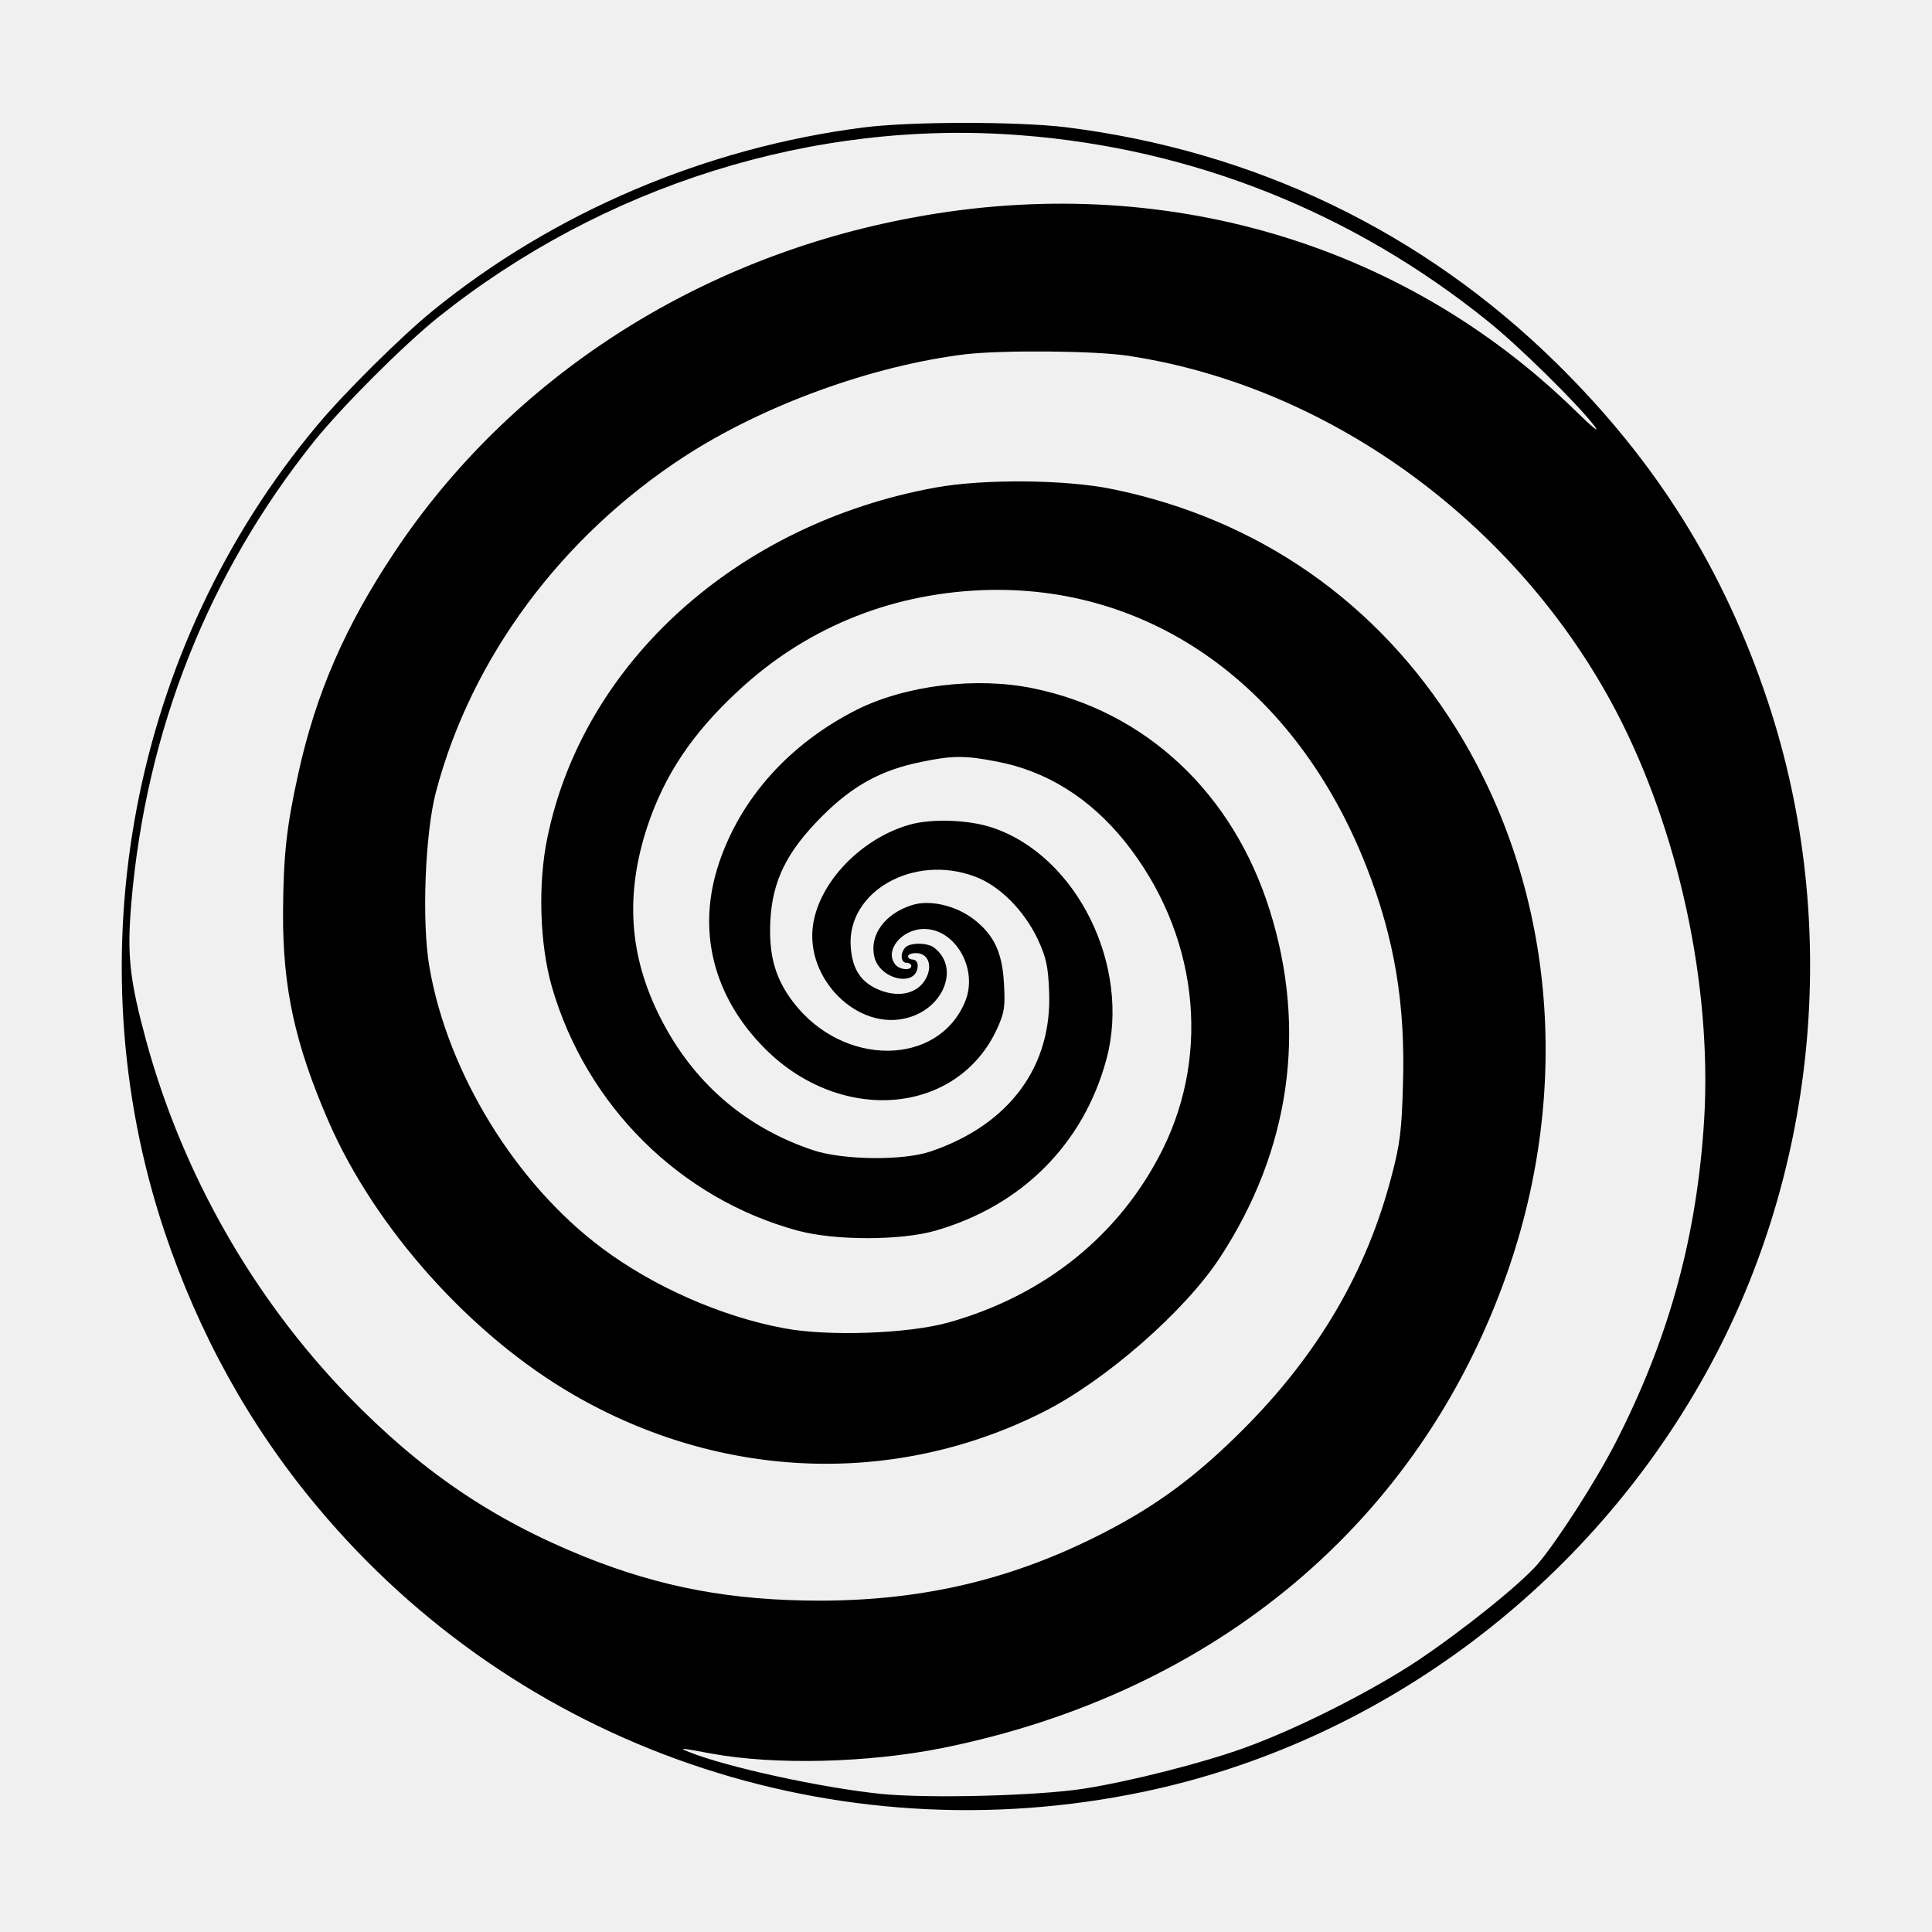
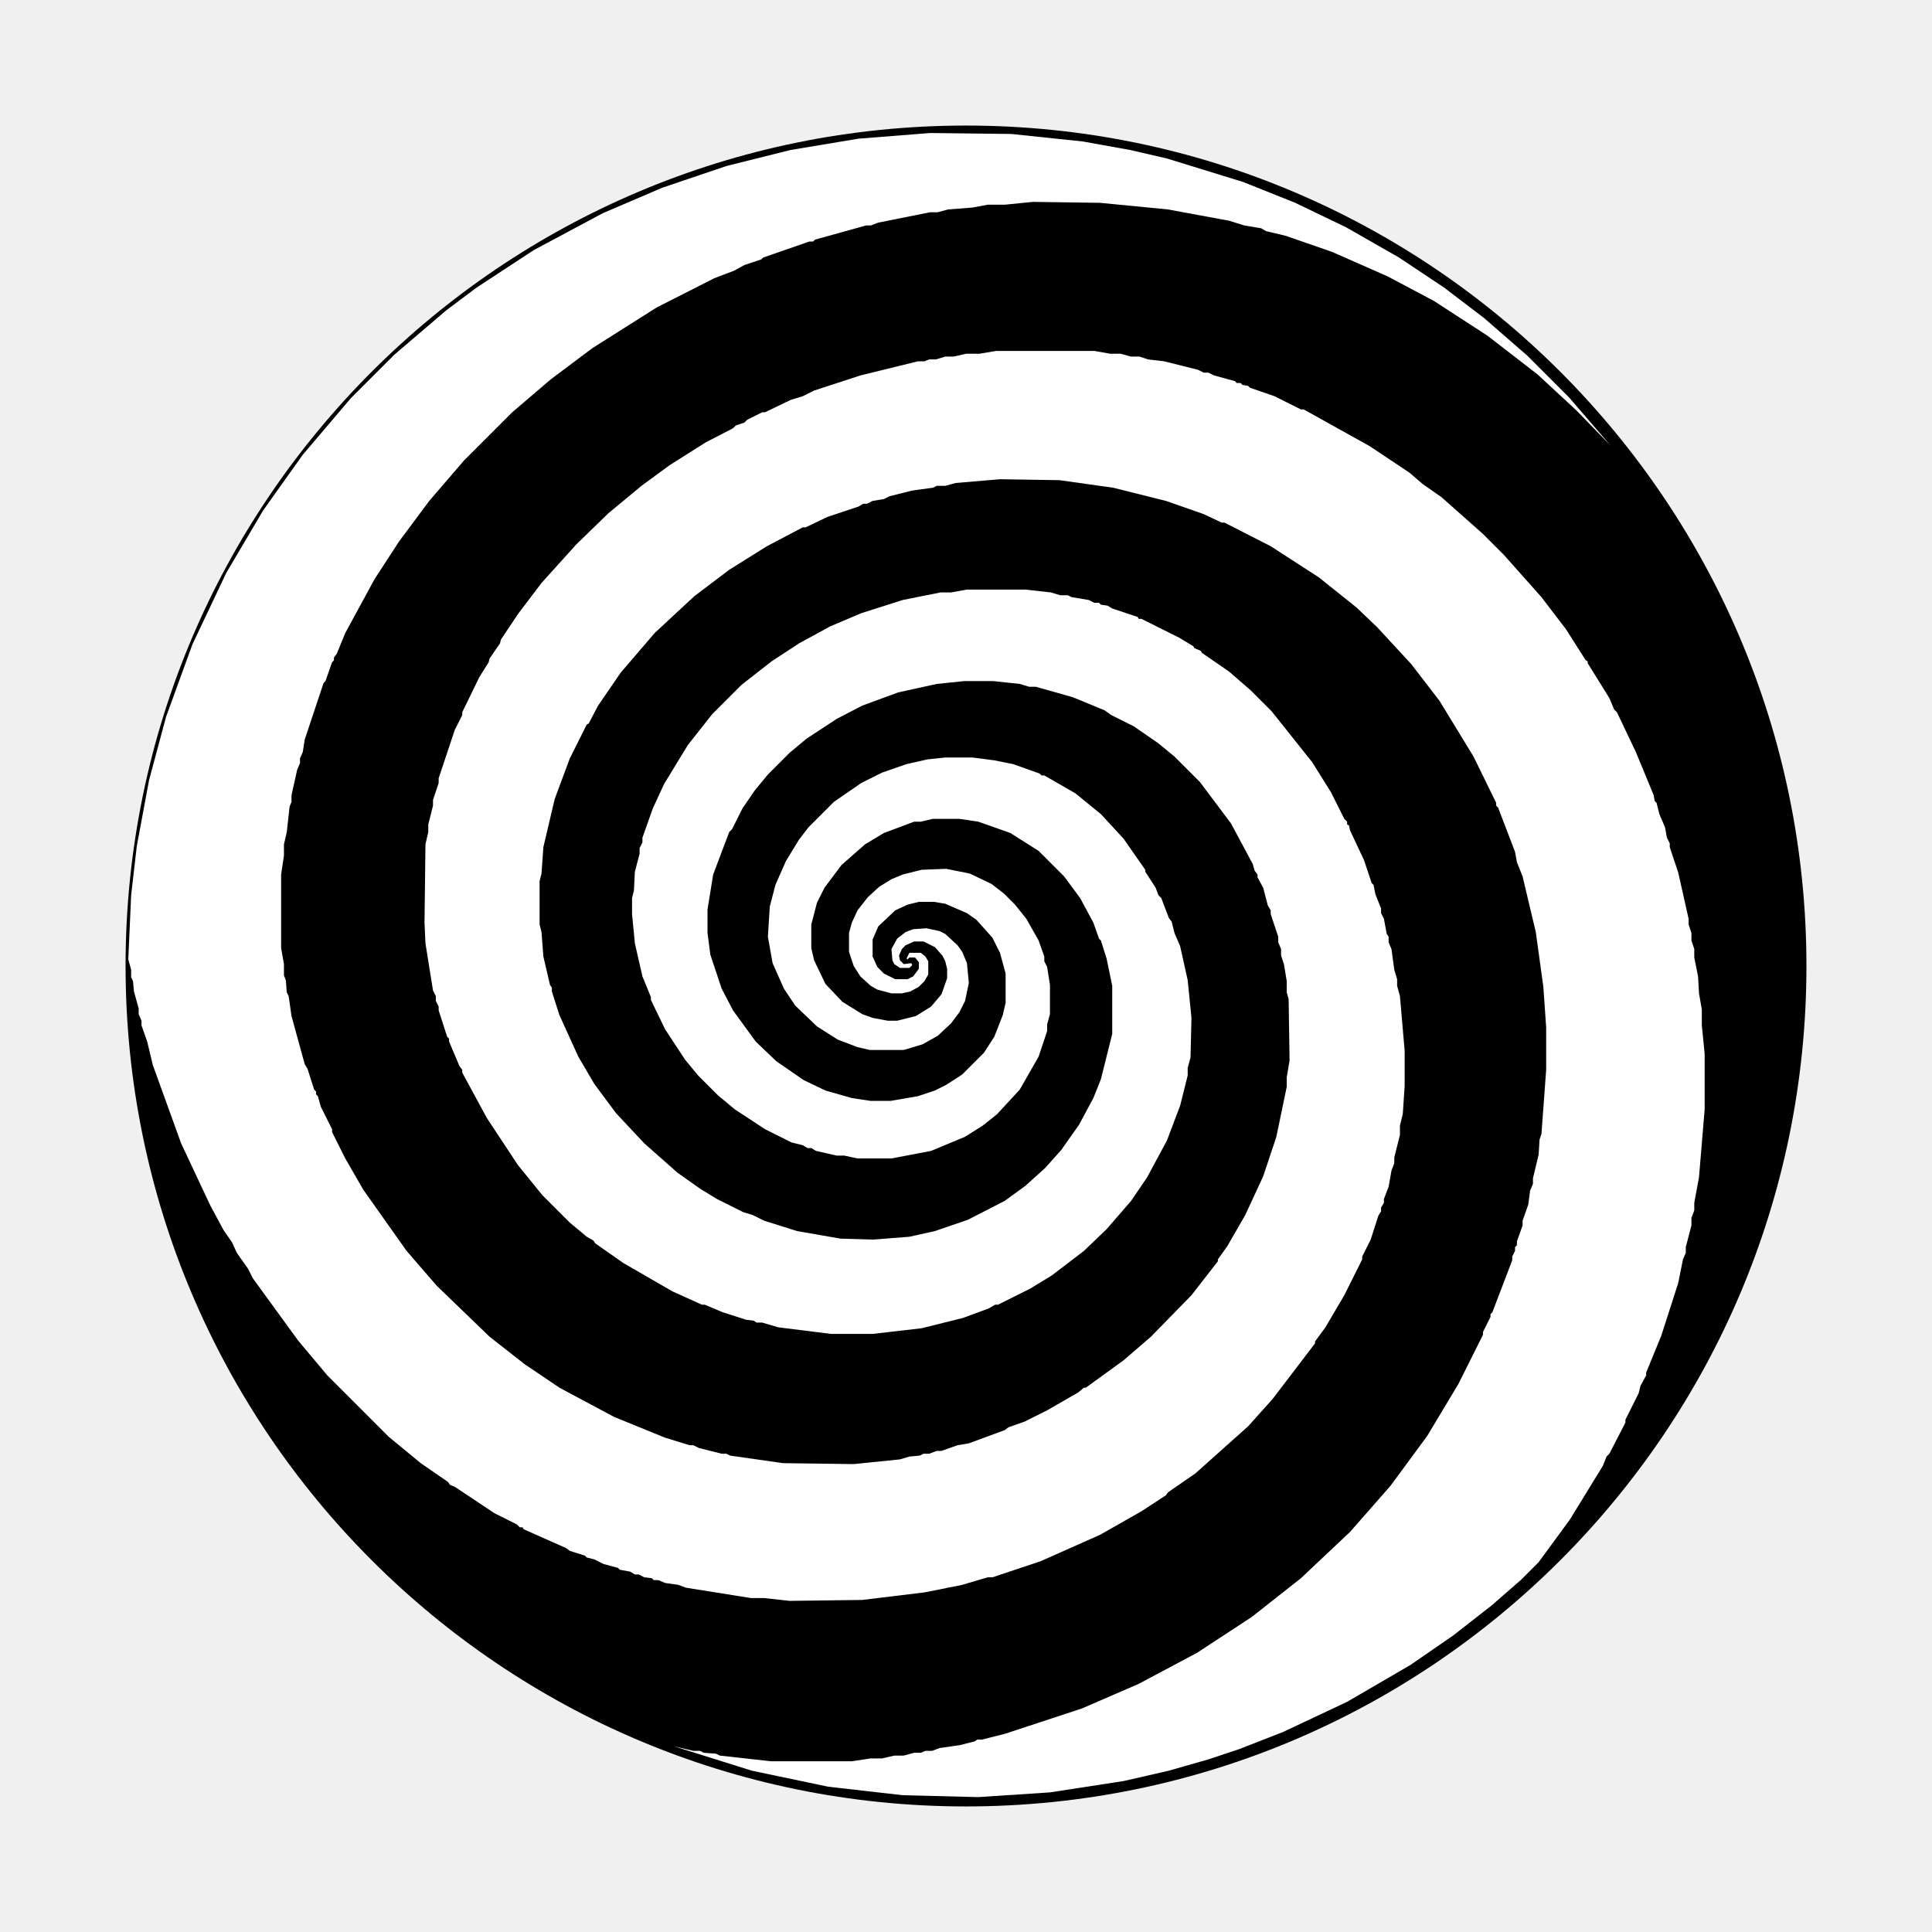
- <svg xmlns="http://www.w3.org/2000/svg" version="1.0" width="600pt" height="600pt" viewBox="0 0 600 600" preserveAspectRatio="xMidYMid meet">
-   <g transform="translate(0,600) scale(0.1,-0.1)" fill="#000000" stroke="none">
-     <path d="M2680 5604 c-489 -63 -960 -263 -1336 -569 -97 -79 -274 -254 -359 -356 -577 -689 -759 -1648 -475 -2501 107 -320 265 -606 475 -857 625 -749 1608 -1087 2569 -885 717 151 1353 617 1725 1266 365 635 443 1422 211 2120 -137 411 -346 745 -656 1050 -416 409 -938 660 -1525 733 -151 18 -481 18 -629 -1z m490 -24 c534 -41 1032 -240 1450 -577 93 -74 278 -256 331 -325 20 -26 -5 -6 -61 49 -536 522 -1284 740 -2051 598 -672 -123 -1254 -499 -1614 -1040 -153 -230 -244 -438 -299 -689 -36 -163 -46 -252 -47 -431 -1 -233 37 -407 141 -647 145 -333 443 -666 762 -850 458 -265 998 -285 1458 -53 193 97 440 313 549 480 218 333 271 708 154 1079 -114 363 -384 616 -733 688 -177 37 -398 10 -551 -67 -208 -106 -358 -273 -426 -475 -70 -208 -19 -414 142 -576 237 -238 599 -207 722 62 22 49 25 66 21 138 -5 98 -31 153 -95 202 -55 42 -137 61 -191 43 -83 -26 -132 -92 -117 -159 16 -74 135 -98 135 -28 0 10 -7 18 -15 18 -8 0 -15 5 -15 10 0 6 11 10 25 10 37 0 52 -38 31 -78 -24 -46 -80 -61 -141 -38 -60 23 -88 64 -93 136 -12 171 195 289 385 218 77 -28 153 -105 196 -195 26 -57 32 -83 35 -160 11 -234 -123 -416 -368 -499 -85 -29 -272 -27 -365 4 -212 71 -374 212 -475 413 -97 192 -109 383 -39 594 53 158 138 286 279 417 207 194 466 302 755 315 527 23 979 -300 1198 -857 88 -224 122 -429 114 -680 -4 -141 -9 -182 -35 -281 -77 -297 -228 -555 -462 -789 -143 -143 -265 -234 -430 -319 -281 -145 -558 -211 -880 -212 -278 0 -497 41 -736 137 -287 116 -508 267 -734 500 -294 304 -512 687 -625 1098 -53 195 -61 269 -47 434 46 534 239 1021 568 1432 88 109 275 296 384 384 514 411 1168 616 1810 566z m334 -685 c637 -96 1230 -536 1531 -1135 190 -379 287 -860 255 -1273 -26 -349 -112 -653 -272 -966 -63 -123 -182 -307 -243 -379 -55 -63 -229 -203 -372 -299 -143 -95 -374 -212 -538 -271 -129 -47 -358 -105 -500 -127 -140 -22 -482 -31 -630 -16 -184 19 -478 83 -595 130 -35 14 -27 13 70 -5 196 -36 484 -29 715 17 850 171 1484 703 1755 1474 204 580 146 1204 -158 1693 -244 392 -614 650 -1067 743 -145 30 -400 32 -549 5 -616 -112 -1094 -543 -1206 -1087 -30 -143 -24 -332 14 -464 107 -369 398 -658 764 -757 115 -31 318 -31 427 0 268 77 460 269 531 532 78 289 -92 633 -355 720 -72 24 -184 28 -252 10 -151 -41 -284 -177 -304 -312 -25 -168 139 -331 293 -289 114 30 163 157 83 218 -21 16 -74 16 -89 1 -17 -17 -15 -48 3 -48 8 0 15 -4 15 -10 0 -15 -36 -12 -49 4 -36 43 19 111 89 111 98 0 169 -126 127 -226 -84 -202 -379 -203 -533 -2 -56 73 -76 144 -72 248 6 129 50 219 162 331 94 94 183 143 308 168 96 20 136 20 233 1 155 -29 290 -114 398 -248 225 -281 270 -651 117 -958 -132 -264 -365 -452 -664 -536 -124 -35 -375 -44 -511 -18 -194 36 -406 129 -567 250 -267 200 -478 544 -534 870 -25 139 -14 418 20 546 110 417 390 793 771 1041 246 160 585 283 875 318 116 13 399 11 504 -5z" />
+ <svg xmlns="http://www.w3.org/2000/svg" viewBox="0 0 2048 2048" role="img" aria-label="Black and white hypnotic spiral on transparent background">
+   <defs>
+     <clipPath id="round-field">
+       <circle cx="1024.0" cy="1024.0" r="890.9" />
+     </clipPath>
+   </defs>
+   <g clip-path="url(#round-field)">
+     <circle cx="1024.0" cy="1024.0" r="890.9" fill="#000" />
+     <path d="M 1234 383 L 1217 381 L 1208 378 L 1199 378 L 1188 375 L 1177 375 L 1160 372 L 1056 372 L 1038 375 L 1024 375 L 1011 378 L 1002 378 L 992 381 L 985 381 L 980 383 L 973 383 L 912 398 L 863 414 L 851 420 L 838 424 L 811 437 L 808 437 L 792 445 L 789 448 L 780 451 L 777 454 L 748 469 L 710 493 L 680 515 L 645 544 L 611 577 L 574 618 L 549 651 L 531 678 L 530 682 L 519 698 L 518 702 L 508 718 L 490 755 L 490 758 L 482 774 L 465 825 L 465 830 L 459 848 L 459 854 L 454 874 L 454 882 L 451 895 L 450 978 L 451 1000 L 459 1050 L 462 1056 L 462 1061 L 465 1067 L 465 1071 L 474 1099 L 476 1101 L 476 1104 L 487 1130 L 490 1134 L 490 1137 L 516 1185 L 549 1235 L 575 1267 L 604 1296 L 622 1311 L 629 1315 L 631 1318 L 661 1339 L 713 1369 L 744 1383 L 747 1383 L 766 1391 L 791 1399 L 799 1400 L 802 1402 L 808 1402 L 825 1407 L 881 1414 L 925 1414 L 977 1408 L 1021 1397 L 1048 1387 L 1055 1383 L 1058 1383 L 1092 1366 L 1115 1352 L 1149 1326 L 1173 1303 L 1199 1273 L 1216 1248 L 1237 1209 L 1251 1172 L 1259 1140 L 1259 1132 L 1262 1121 L 1263 1079 L 1259 1039 L 1251 1003 L 1245 989 L 1242 977 L 1239 973 L 1231 952 L 1228 949 L 1225 941 L 1214 924 L 1214 922 L 1191 889 L 1167 863 L 1140 841 L 1107 822 L 1104 822 L 1102 820 L 1074 810 L 1054 806 L 1031 803 L 1002 803 L 983 805 L 961 810 L 935 819 L 913 830 L 884 850 L 857 877 L 847 890 L 833 913 L 822 938 L 816 961 L 814 993 L 819 1021 L 831 1048 L 843 1066 L 866 1088 L 888 1102 L 909 1110 L 922 1113 L 958 1113 L 978 1107 L 994 1098 L 1008 1085 L 1017 1073 L 1023 1061 L 1027 1042 L 1025 1021 L 1020 1009 L 1015 1002 L 1002 990 L 996 987 L 982 984 L 968 985 L 960 988 L 951 995 L 945 1006 L 946 1018 L 948 1022 L 954 1026 L 964 1026 L 967 1023 L 966 1021 L 958 1022 L 954 1018 L 953 1013 L 956 1006 L 960 1002 L 969 998 L 979 998 L 991 1004 L 999 1013 L 1002 1019 L 1004 1027 L 1004 1037 L 998 1054 L 987 1067 L 971 1077 L 951 1082 L 941 1082 L 925 1079 L 914 1075 L 893 1062 L 875 1043 L 863 1018 L 860 1005 L 860 980 L 866 957 L 874 941 L 892 917 L 917 895 L 937 883 L 969 871 L 976 871 L 989 868 L 1017 868 L 1037 871 L 1071 883 L 1101 902 L 1128 929 L 1145 952 L 1159 978 L 1165 995 L 1167 997 L 1173 1016 L 1179 1045 L 1179 1096 L 1167 1144 L 1159 1164 L 1144 1192 L 1125 1219 L 1108 1238 L 1087 1257 L 1065 1273 L 1026 1293 L 991 1305 L 964 1311 L 926 1314 L 891 1313 L 845 1305 L 810 1294 L 798 1288 L 788 1285 L 760 1271 L 742 1260 L 718 1243 L 683 1212 L 653 1180 L 630 1149 L 613 1120 L 593 1076 L 585 1051 L 585 1047 L 583 1044 L 576 1014 L 574 988 L 572 980 L 572 934 L 574 926 L 576 898 L 588 847 L 604 804 L 622 768 L 624 767 L 634 748 L 658 713 L 694 671 L 736 632 L 773 604 L 813 579 L 851 559 L 854 559 L 877 548 L 910 537 L 915 534 L 919 534 L 925 531 L 937 529 L 943 526 L 967 520 L 989 517 L 993 515 L 1002 515 L 1013 512 L 1060 508 L 1123 509 L 1180 517 L 1236 531 L 1276 545 L 1295 554 L 1298 554 L 1347 579 L 1398 612 L 1438 644 L 1460 665 L 1496 704 L 1526 743 L 1562 802 L 1586 851 L 1586 854 L 1588 856 L 1606 903 L 1608 914 L 1614 929 L 1628 988 L 1636 1046 L 1639 1089 L 1639 1134 L 1634 1202 L 1632 1208 L 1631 1224 L 1625 1249 L 1625 1255 L 1622 1262 L 1620 1277 L 1614 1294 L 1614 1299 L 1608 1316 L 1608 1320 L 1606 1322 L 1606 1326 L 1603 1332 L 1603 1336 L 1582 1391 L 1580 1393 L 1580 1396 L 1572 1412 L 1572 1415 L 1546 1467 L 1513 1522 L 1474 1575 L 1431 1624 L 1379 1673 L 1327 1714 L 1269 1752 L 1207 1785 L 1147 1811 L 1065 1838 L 1041 1844 L 1036 1844 L 1033 1846 L 1017 1850 L 996 1853 L 988 1856 L 981 1856 L 976 1858 L 969 1858 L 958 1861 L 948 1861 L 935 1864 L 923 1864 L 903 1867 L 817 1867 L 763 1861 L 759 1859 L 746 1858 L 742 1856 L 735 1856 L 714 1851 L 797 1877 L 878 1894 L 957 1903 L 1037 1905 L 1113 1900 L 1191 1888 L 1239 1877 L 1281 1865 L 1314 1854 L 1360 1836 L 1428 1804 L 1495 1765 L 1540 1734 L 1581 1702 L 1612 1675 L 1631 1656 L 1664 1611 L 1699 1554 L 1703 1544 L 1706 1541 L 1723 1508 L 1723 1505 L 1737 1477 L 1739 1469 L 1745 1458 L 1745 1455 L 1761 1416 L 1779 1360 L 1784 1335 L 1787 1328 L 1787 1322 L 1793 1299 L 1793 1291 L 1796 1283 L 1796 1275 L 1801 1248 L 1807 1176 L 1807 1117 L 1804 1087 L 1804 1070 L 1801 1053 L 1800 1035 L 1796 1015 L 1796 1006 L 1793 997 L 1793 989 L 1790 980 L 1790 974 L 1779 925 L 1770 898 L 1770 894 L 1767 888 L 1765 877 L 1759 863 L 1756 851 L 1754 849 L 1753 843 L 1734 797 L 1714 755 L 1711 752 L 1706 740 L 1683 703 L 1683 701 L 1681 700 L 1660 667 L 1634 633 L 1594 588 L 1572 566 L 1528 527 L 1508 513 L 1494 501 L 1452 473 L 1382 434 L 1379 434 L 1351 420 L 1325 411 L 1323 409 L 1317 408 L 1315 406 L 1311 406 L 1309 404 L 1287 398 L 1281 395 L 1276 395 L 1270 392 Z M 1318 193 L 1237 168 L 1198 159 L 1148 150 L 1072 142 L 986 141 L 910 147 L 838 159 L 770 176 L 702 199 L 639 226 L 566 265 L 505 305 L 473 329 L 418 376 L 372 422 L 321 482 L 279 541 L 240 607 L 204 683 L 176 760 L 158 827 L 145 897 L 139 949 L 136 1017 L 139 1028 L 139 1036 L 141 1040 L 142 1051 L 147 1069 L 147 1075 L 150 1082 L 150 1087 L 156 1104 L 162 1129 L 192 1212 L 223 1278 L 237 1304 L 246 1317 L 251 1328 L 263 1345 L 268 1355 L 316 1421 L 347 1458 L 412 1523 L 446 1551 L 475 1571 L 477 1574 L 482 1576 L 524 1604 L 548 1616 L 551 1619 L 554 1619 L 555 1621 L 600 1641 L 604 1644 L 620 1649 L 622 1651 L 630 1653 L 640 1658 L 655 1662 L 657 1664 L 668 1666 L 673 1669 L 677 1669 L 683 1672 L 691 1673 L 693 1675 L 698 1675 L 705 1678 L 719 1680 L 727 1683 L 796 1694 L 810 1694 L 837 1697 L 914 1696 L 980 1688 L 1020 1680 L 1047 1672 L 1052 1672 L 1103 1655 L 1166 1627 L 1210 1602 L 1236 1585 L 1238 1582 L 1267 1562 L 1323 1512 L 1349 1483 L 1394 1424 L 1394 1422 L 1405 1407 L 1425 1373 L 1444 1335 L 1444 1332 L 1453 1314 L 1461 1289 L 1464 1284 L 1464 1280 L 1467 1275 L 1467 1271 L 1472 1258 L 1475 1241 L 1478 1233 L 1478 1227 L 1484 1203 L 1484 1193 L 1487 1181 L 1489 1151 L 1489 1114 L 1484 1056 L 1481 1045 L 1481 1038 L 1478 1028 L 1475 1006 L 1472 999 L 1472 993 L 1470 990 L 1467 974 L 1464 968 L 1464 963 L 1458 948 L 1456 938 L 1454 936 L 1446 912 L 1431 880 L 1430 875 L 1428 874 L 1428 871 L 1425 868 L 1411 840 L 1391 808 L 1348 754 L 1326 732 L 1303 712 L 1274 692 L 1273 690 L 1266 687 L 1265 685 L 1250 676 L 1210 656 L 1207 656 L 1206 654 L 1179 645 L 1174 642 L 1167 641 L 1165 639 L 1160 639 L 1154 636 L 1136 633 L 1132 631 L 1124 631 L 1114 628 L 1087 625 L 1025 625 L 1008 628 L 997 628 L 957 636 L 913 650 L 880 664 L 847 682 L 818 701 L 786 726 L 755 757 L 729 790 L 704 831 L 692 857 L 681 888 L 681 893 L 678 899 L 678 905 L 673 924 L 672 944 L 670 952 L 670 969 L 673 1000 L 681 1035 L 690 1057 L 690 1060 L 705 1091 L 726 1123 L 740 1140 L 761 1161 L 779 1176 L 811 1197 L 839 1211 L 851 1214 L 856 1217 L 860 1217 L 865 1220 L 887 1225 L 895 1225 L 909 1228 L 945 1228 L 987 1220 L 1023 1205 L 1042 1193 L 1057 1181 L 1081 1155 L 1101 1120 L 1110 1093 L 1110 1086 L 1113 1075 L 1113 1044 L 1110 1025 L 1107 1019 L 1107 1014 L 1101 997 L 1088 974 L 1076 959 L 1064 947 L 1051 937 L 1028 926 L 1003 921 L 977 922 L 957 927 L 945 932 L 932 940 L 920 951 L 909 965 L 903 978 L 900 989 L 900 1009 L 905 1024 L 912 1035 L 923 1045 L 930 1049 L 945 1053 L 956 1053 L 965 1051 L 974 1046 L 980 1040 L 984 1033 L 984 1019 L 981 1014 L 976 1010 L 964 1010 L 961 1016 L 962 1017 L 964 1015 L 970 1015 L 974 1020 L 974 1027 L 968 1035 L 962 1038 L 949 1038 L 937 1032 L 930 1025 L 925 1014 L 925 996 L 931 982 L 949 965 L 962 959 L 974 956 L 990 956 L 1002 958 L 1025 968 L 1035 975 L 1052 994 L 1060 1010 L 1066 1032 L 1066 1063 L 1063 1076 L 1054 1099 L 1043 1116 L 1020 1139 L 1003 1150 L 991 1156 L 973 1162 L 944 1167 L 923 1167 L 903 1164 L 875 1156 L 852 1145 L 823 1125 L 801 1104 L 777 1071 L 765 1048 L 753 1012 L 750 989 L 750 964 L 756 927 L 773 882 L 776 879 L 787 857 L 800 838 L 814 821 L 837 798 L 855 783 L 887 762 L 914 748 L 952 734 L 993 725 L 1022 722 L 1053 722 L 1081 725 L 1091 728 L 1098 728 L 1137 739 L 1171 753 L 1178 758 L 1202 770 L 1228 788 L 1245 802 L 1272 829 L 1305 873 L 1328 916 L 1330 923 L 1333 927 L 1333 930 L 1339 941 L 1344 960 L 1347 965 L 1347 969 L 1355 993 L 1355 999 L 1358 1006 L 1358 1013 L 1361 1022 L 1364 1040 L 1364 1052 L 1366 1059 L 1367 1124 L 1364 1142 L 1364 1152 L 1353 1205 L 1339 1247 L 1320 1288 L 1301 1321 L 1291 1335 L 1291 1337 L 1263 1373 L 1220 1417 L 1191 1442 L 1151 1471 L 1149 1471 L 1143 1476 L 1110 1495 L 1086 1507 L 1069 1513 L 1065 1516 L 1027 1530 L 1015 1532 L 998 1538 L 993 1538 L 985 1541 L 979 1541 L 975 1543 L 964 1544 L 954 1547 L 905 1552 L 830 1551 L 774 1543 L 770 1541 L 765 1541 L 741 1535 L 735 1532 L 731 1532 L 705 1524 L 651 1502 L 593 1471 L 556 1446 L 519 1417 L 463 1363 L 431 1326 L 385 1261 L 366 1228 L 352 1200 L 352 1197 L 340 1173 L 337 1162 L 335 1160 L 335 1157 L 333 1155 L 326 1133 L 323 1128 L 309 1077 L 306 1056 L 304 1052 L 303 1039 L 301 1034 L 301 1022 L 298 1005 L 298 927 L 301 907 L 301 895 L 304 882 L 307 855 L 309 850 L 309 843 L 315 816 L 318 809 L 318 804 L 321 797 L 323 784 L 343 724 L 345 722 L 352 702 L 354 700 L 354 697 L 357 693 L 366 671 L 397 614 L 423 574 L 455 531 L 492 488 L 543 437 L 584 402 L 628 369 L 696 326 L 757 295 L 778 287 L 789 281 L 807 275 L 809 273 L 858 256 L 862 256 L 864 254 L 918 239 L 923 239 L 931 236 L 986 225 L 994 225 L 1005 222 L 1031 220 L 1047 217 L 1065 217 L 1095 214 L 1166 215 L 1238 222 L 1303 234 L 1319 239 L 1337 242 L 1342 245 L 1363 250 L 1412 267 L 1471 293 L 1520 319 L 1577 356 L 1630 397 L 1671 435 L 1707 472 L 1663 421 L 1619 377 L 1573 337 L 1531 305 L 1483 273 L 1427 241 L 1373 215 Z" fill="#fff" fill-rule="evenodd" />
  </g>
</svg>
